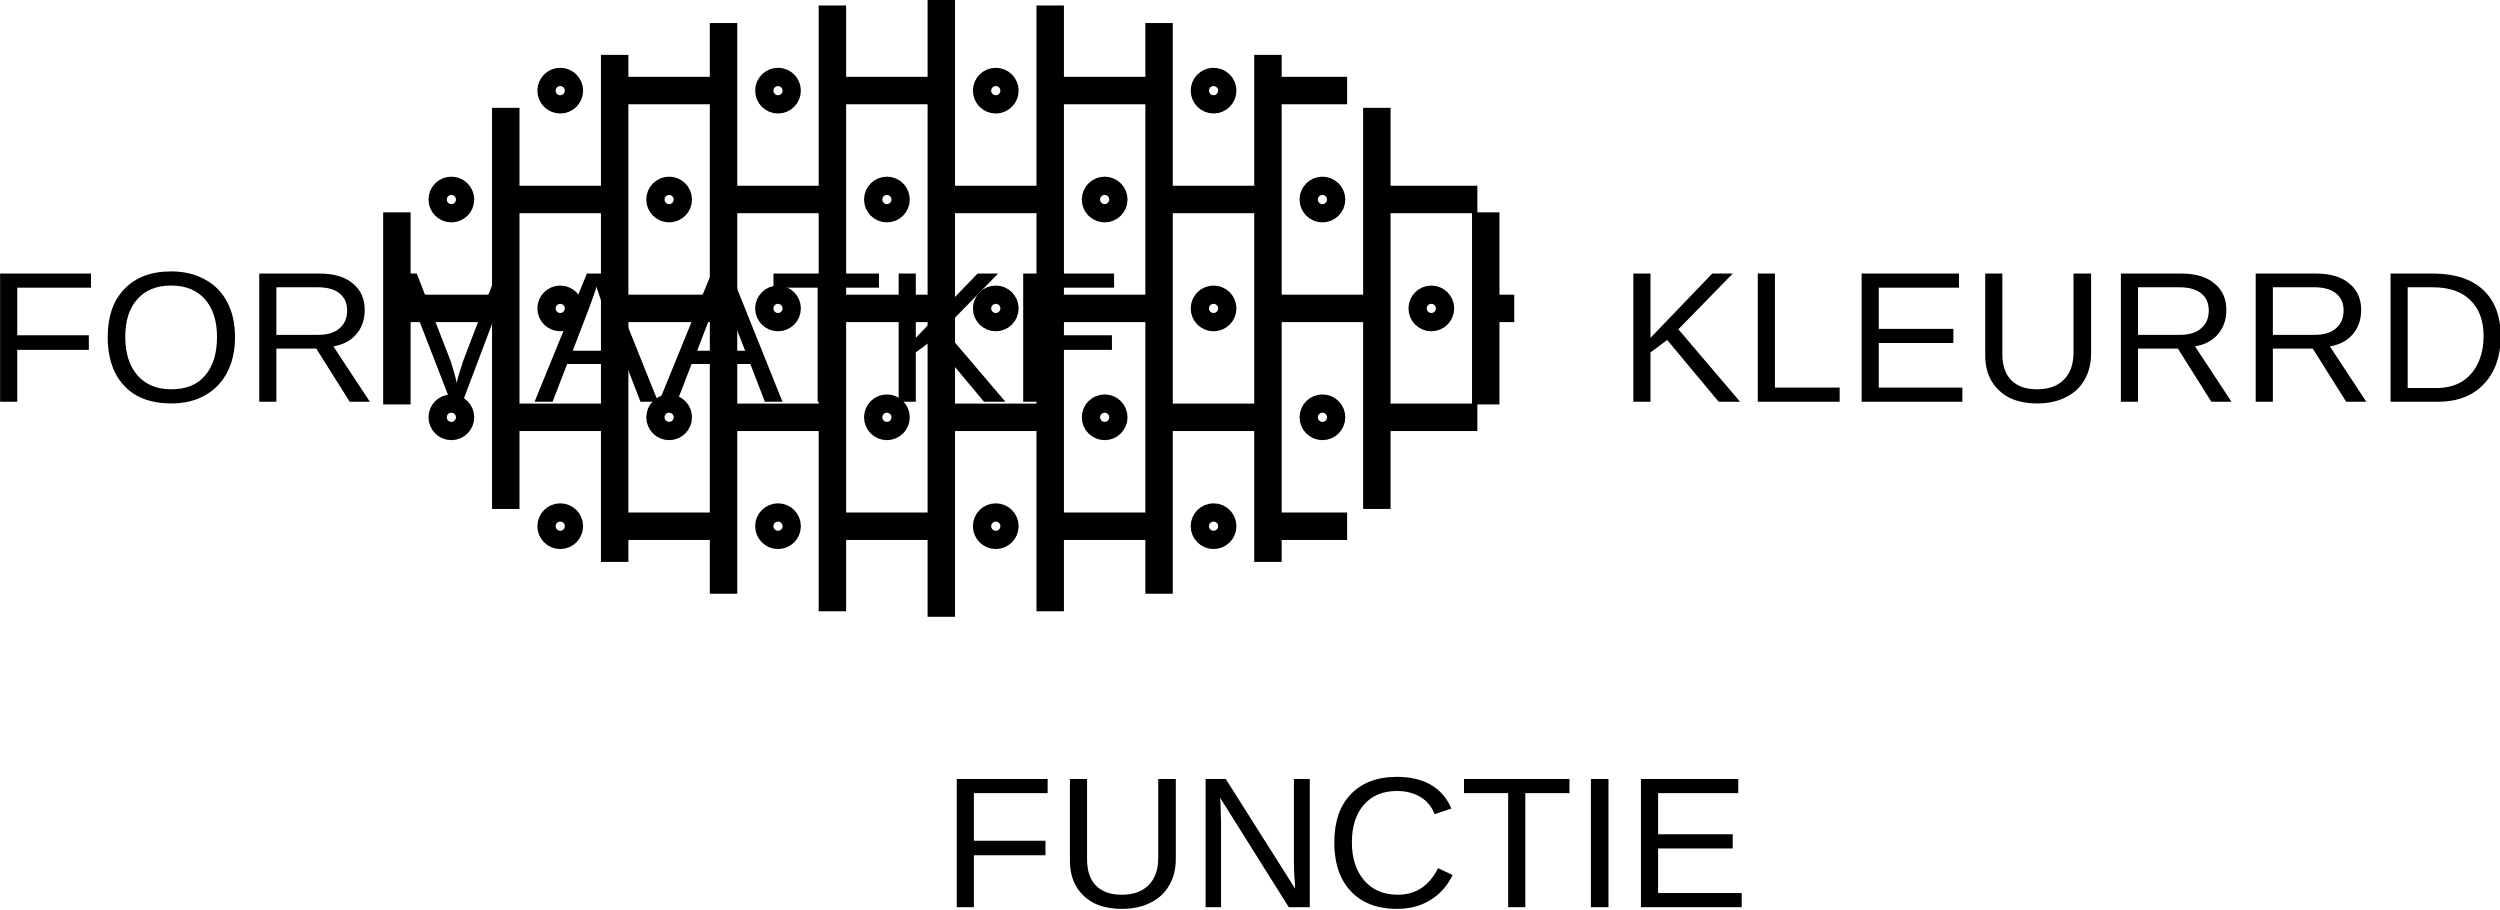
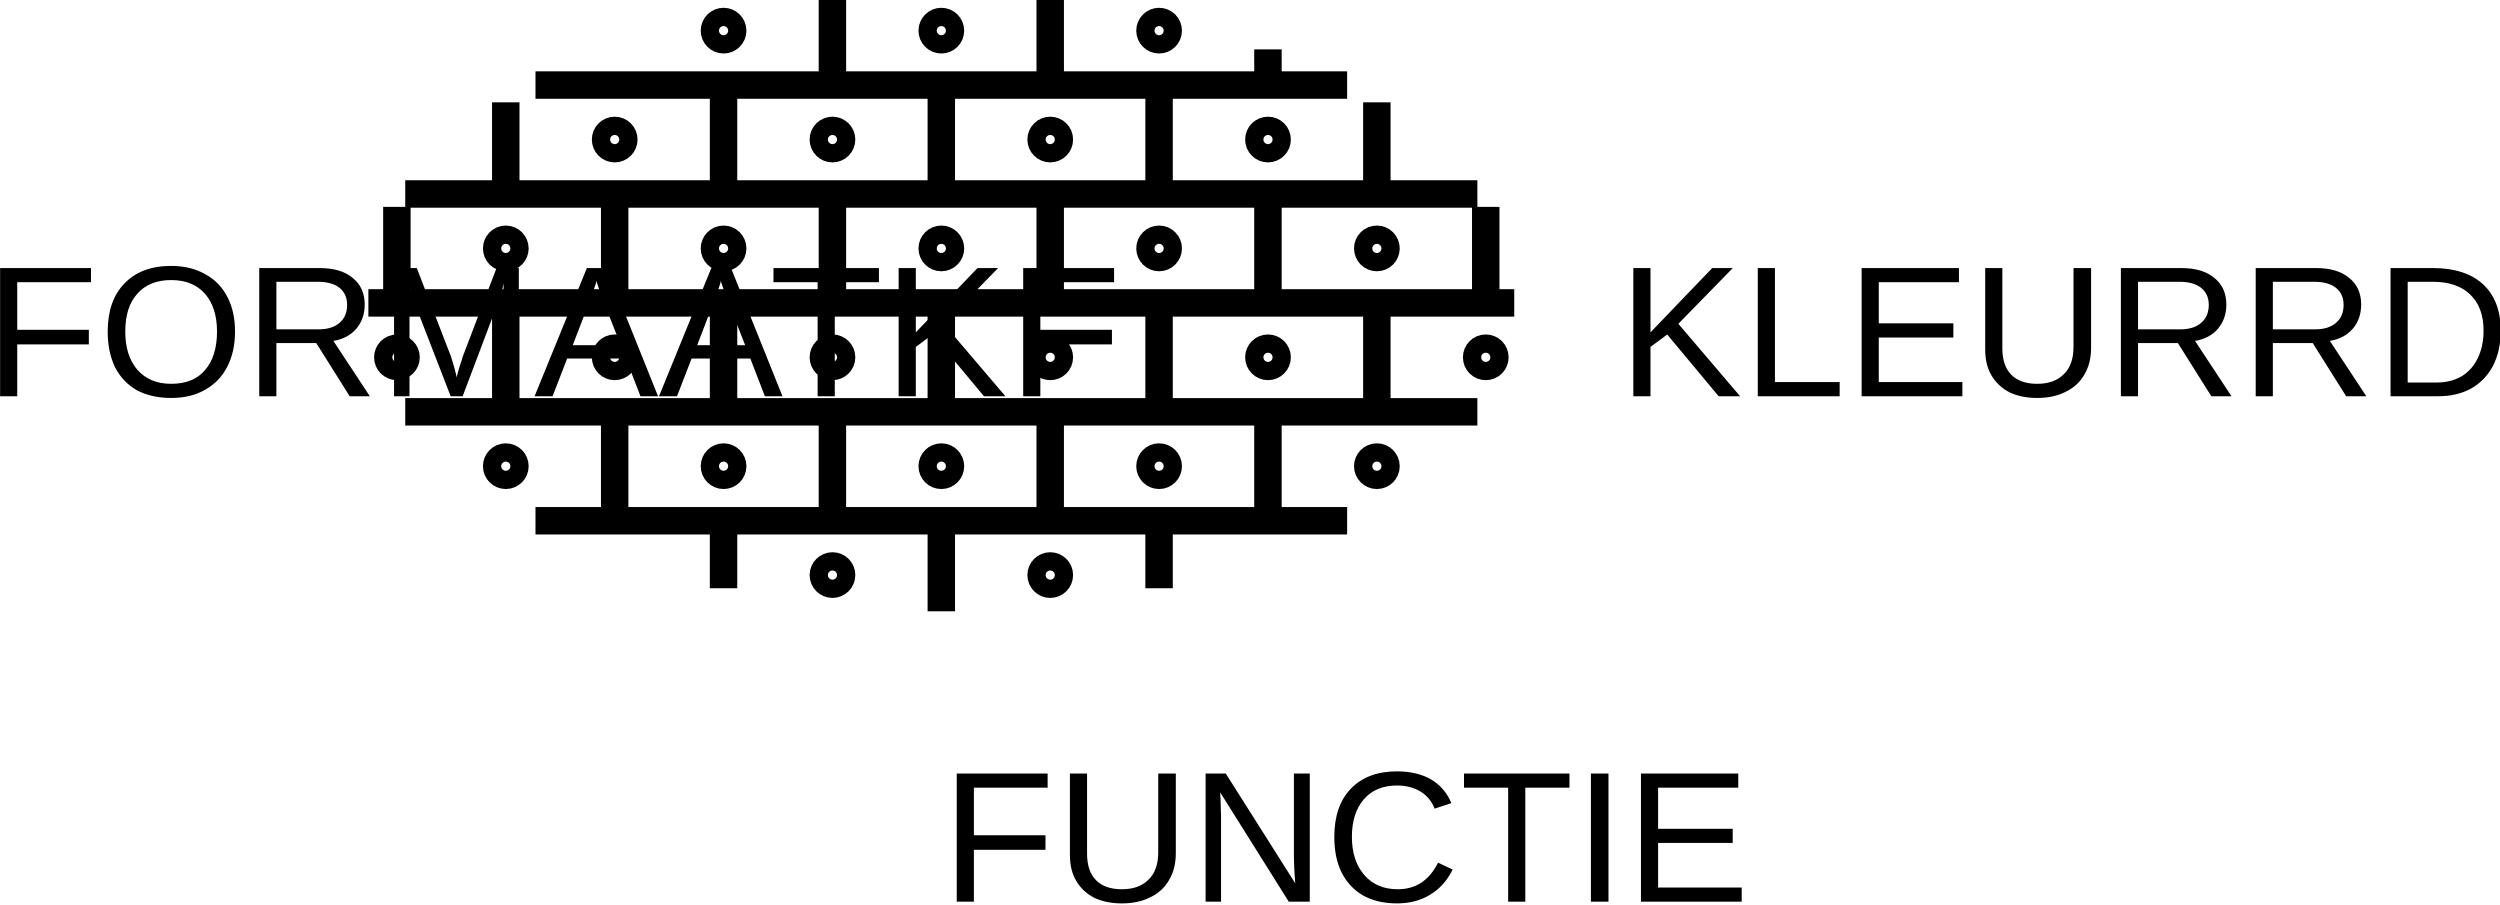
- <svg xmlns="http://www.w3.org/2000/svg" viewBox="0 0 91.118 33.149" width="91.118mm" height="33.149mm" version="1.1" id="svg64">
+ <svg xmlns="http://www.w3.org/2000/svg" viewBox="0 0 91.118 32.949" width="91.118mm" height="32.949mm" version="1.1" id="svg61">
  <defs id="defs4">
    <marker id="DistanceX" orient="auto" refX="0" refY="0" style="overflow:visible">
      <path d="M 3,-3 -3,3 M 0,-5 V 5" style="stroke:#000000;stroke-width:0.5" id="path1" />
    </marker>
    <pattern id="Hatch" patternUnits="userSpaceOnUse" width="8" height="8" x="0" y="0">
      <path d="M8 4 l-4,4" stroke="#000000" stroke-width="0.25" linecap="square" id="path2" />
      <path d="M6 2 l-4,4" stroke="#000000" stroke-width="0.25" linecap="square" id="path3" />
      <path d="M4 0 l-4,4" stroke="#000000" stroke-width="0.25" linecap="square" id="path4" />
    </pattern>
    <symbol id="*Model_Space" />
    <symbol id="*Paper_Space" />
  </defs>
-   <g id="g64" transform="translate(34.30808,-1111.28)">
-     <path style="fill:none;stroke:#000000" d="m -11.905,1114.58 h 3.968" id="path5" />
-     <path style="fill:none;stroke:#000000" d="M -3.969,1114.58 H 0" id="path6" />
-     <path style="fill:none;stroke:#000000" d="M 3.969,1114.58 H 7.937" id="path7" />
-     <path style="fill:none;stroke:#000000" d="m 11.905,1114.58 h 2.886" id="path8" />
-     <path style="fill:none;stroke:#000000" d="m -15.874,1118.55 h 3.969" id="path9" />
-     <path style="fill:none;stroke:#000000" d="M -7.937,1118.55 H -3.969" id="path10" />
-     <path style="fill:none;stroke:#000000" d="M 0,1118.55 H 3.969" id="path11" />
-     <path style="fill:none;stroke:#000000" d="M 7.937,1118.55 H 11.905" id="path12" />
-     <path style="fill:none;stroke:#000000" d="m 15.874,1118.55 h 3.664" id="path13" />
-     <path style="fill:none;stroke:#000000" d="m -19.843,1122.52 h 3.969" id="path14" />
-     <path style="fill:none;stroke:#000000" d="m -11.905,1122.52 h 3.968" id="path15" />
-     <path style="fill:none;stroke:#000000" d="M -3.969,1122.52 H 0" id="path16" />
-     <path style="fill:none;stroke:#000000" d="M 3.969,1122.52 H 7.937" id="path17" />
-     <path style="fill:none;stroke:#000000" d="M 11.905,1122.52 H 15.874" id="path18" />
-     <path style="fill:none;stroke:#000000" d="m 19.843,1122.52 h 1.039" id="path19" />
-     <path style="fill:none;stroke:#000000" d="m -15.874,1126.49 h 3.969" id="path20" />
-     <path style="fill:none;stroke:#000000" d="M -7.937,1126.49 H -3.969" id="path21" />
-     <path style="fill:none;stroke:#000000" d="M 0,1126.49 H 3.969" id="path22" />
-     <path style="fill:none;stroke:#000000" d="M 7.937,1126.49 H 11.905" id="path23" />
-     <path style="fill:none;stroke:#000000" d="m 15.874,1126.49 h 3.664" id="path24" />
-     <path style="fill:none;stroke:#000000" d="m -11.905,1130.46 h 3.968" id="path25" />
-     <path style="fill:none;stroke:#000000" d="M -3.969,1130.46 H 0" id="path26" />
-     <path style="fill:none;stroke:#000000" d="M 3.969,1130.46 H 7.937" id="path27" />
-     <path style="fill:none;stroke:#000000" d="m 11.905,1130.46 h 2.886" id="path28" />
-     <path style="fill:none;stroke:#000000" d="m -19.843,1126.02 v -7" id="path29" />
-     <path style="fill:none;stroke:#000000" d="m -15.874,1129.83 v -14.62" id="path30" />
-     <path style="fill:none;stroke:#000000" d="m -11.905,1131.76 v -18.48" id="path31" />
-     <path style="fill:none;stroke:#000000" d="m -7.937,1132.92 v -20.8" id="path32" />
-     <path style="fill:none;stroke:#000000" d="m -3.969,1133.56 v -22.08" id="path33" />
-     <path style="fill:none;stroke:#000000" d="m 0,1133.76 v -22.48" id="path34" />
-     <path style="fill:none;stroke:#000000" d="m 3.969,1133.56 v -22.08" id="path35" />
-     <path style="fill:none;stroke:#000000" d="m 7.937,1132.92 v -20.8" id="path36" />
-     <path style="fill:none;stroke:#000000" d="m 11.905,1131.76 v -18.48" id="path37" />
-     <path style="fill:none;stroke:#000000" d="m 15.874,1129.83 v -14.62" id="path38" />
-     <path style="fill:none;stroke:#000000" d="m 19.843,1126.02 v -7" id="path39" />
-     <path d="m -9.587,1118.552 a 0.333,0.333 0 0 0 -0.666,0 0.333,0.333 0 0 0 0.666,0 z" style="fill:none;stroke:#000000" id="path40" />
-     <path d="m -9.587,1126.489 a 0.333,0.333 0 0 0 -0.666,0 0.333,0.333 0 0 0 0.666,0 z" style="fill:none;stroke:#000000" id="path41" />
-     <path d="m -5.619,1130.458 a 0.333,0.333 0 0 0 -0.666,0 0.333,0.333 0 0 0 0.666,0 z" style="fill:none;stroke:#000000" id="path42" />
-     <path d="m -1.65,1118.552 a 0.333,0.333 0 0 0 -0.666,0 0.333,0.333 0 0 0 0.666,0 z" style="fill:none;stroke:#000000" id="path43" />
-     <path d="m 2.318,1122.521 a 0.333,0.333 0 0 0 -0.666,0 0.333,0.333 0 0 0 0.666,0 z" style="fill:none;stroke:#000000" id="path44" />
-     <path d="m 6.287,1118.552 a 0.333,0.333 0 0 0 -0.666,0 0.333,0.333 0 0 0 0.666,0 z" style="fill:none;stroke:#000000" id="path45" />
-     <path d="m 10.256,1122.521 a 0.333,0.333 0 0 0 -0.666,0 0.333,0.333 0 0 0 0.666,0 z" style="fill:none;stroke:#000000" id="path46" />
-     <path d="m 14.224,1126.489 a 0.333,0.333 0 0 0 -0.666,0 0.333,0.333 0 0 0 0.666,0 z" style="fill:none;stroke:#000000" id="path47" />
-     <path d="m 6.287,1126.489 a 0.333,0.333 0 0 0 -0.666,0 0.333,0.333 0 0 0 0.666,0 z" style="fill:none;stroke:#000000" id="path48" />
-     <path d="m 2.318,1130.458 a 0.333,0.333 0 0 0 -0.666,0 0.333,0.333 0 0 0 0.666,0 z" style="fill:none;stroke:#000000" id="path49" />
-     <path d="m 10.256,1130.458 a 0.333,0.333 0 0 0 -0.666,0 0.333,0.333 0 0 0 0.666,0 z" style="fill:none;stroke:#000000" id="path50" />
-     <path d="m -1.65,1126.489 a 0.333,0.333 0 0 0 -0.666,0 0.333,0.333 0 0 0 0.666,0 z" style="fill:none;stroke:#000000" id="path51" />
-     <path d="m -13.556,1122.521 a 0.333,0.333 0 0 0 -0.666,0 0.333,0.333 0 0 0 0.666,0 z" style="fill:none;stroke:#000000" id="path52" />
-     <path d="m -13.556,1130.458 a 0.333,0.333 0 0 0 -0.666,0 0.333,0.333 0 0 0 0.666,0 z" style="fill:none;stroke:#000000" id="path53" />
-     <path d="m -17.524,1126.489 a 0.333,0.333 0 0 0 -0.666,0 0.333,0.333 0 0 0 0.666,0 z" style="fill:none;stroke:#000000" id="path54" />
-     <path d="m -5.619,1122.521 a 0.333,0.333 0 0 0 -0.666,0 0.333,0.333 0 0 0 0.666,0 z" style="fill:none;stroke:#000000" id="path55" />
-     <path d="m -13.556,1114.584 a 0.333,0.333 0 0 0 -0.666,0 0.333,0.333 0 0 0 0.666,0 z" style="fill:none;stroke:#000000" id="path56" />
-     <path d="m -17.524,1118.552 a 0.333,0.333 0 0 0 -0.666,0 0.333,0.333 0 0 0 0.666,0 z" style="fill:none;stroke:#000000" id="path57" />
-     <path d="m 10.256,1114.584 a 0.333,0.333 0 0 0 -0.666,0 0.333,0.333 0 0 0 0.666,0 z" style="fill:none;stroke:#000000" id="path58" />
-     <path d="m 2.318,1114.584 a 0.333,0.333 0 0 0 -0.666,0 0.333,0.333 0 0 0 0.666,0 z" style="fill:none;stroke:#000000" id="path59" />
-     <path d="m 14.224,1118.552 a 0.333,0.333 0 0 0 -0.666,0 0.333,0.333 0 0 0 0.666,0 z" style="fill:none;stroke:#000000" id="path60" />
-     <path d="m 18.193,1122.521 a 0.333,0.333 0 0 0 -0.666,0 0.333,0.333 0 0 0 0.666,0 z" style="fill:none;stroke:#000000" id="path61" />
-     <path d="m -5.619,1114.584 a 0.333,0.333 0 0 0 -0.666,0 0.333,0.333 0 0 0 0.666,0 z" style="fill:none;stroke:#000000" id="path62" />
-     <text x="0" y="1144.346" style="font-size:6.803px;line-height:125%;font-family:Arial;text-anchor:start;fill:#000000" id="text62">
-       <tspan dx="0" dy="0" id="tspan62" x="0" y="1144.346">FUNCTIE</tspan>
+   <g id="g61" transform="translate(34.30808,-1111.48)">
+     <text x="0" y="1144.346" style="font-size:6.803px;line-height:125%;font-family:Arial;text-anchor:start;fill:#000000" id="text4">
+       <tspan dx="0" dy="0" id="tspan4" x="0" y="1144.346">FUNCTIE</tspan>
    </text>
-     <text x="-34.866" y="1125.921" style="font-size:6.803px;line-height:125%;font-family:Arial;text-anchor:start;fill:#000000" id="text63">
-       <tspan dx="0" dy="0" id="tspan63" x="-34.866" y="1125.921">FORMAATKF</tspan>
+     <text x="-34.866" y="1125.921" style="font-size:6.803px;line-height:125%;font-family:Arial;text-anchor:start;fill:#000000" id="text5">
+       <tspan dx="0" dy="0" id="tspan5" x="-34.866" y="1125.921">FORMAATKF</tspan>
    </text>
-     <text x="24.661" y="1125.921" style="font-size:6.803px;line-height:125%;font-family:Arial;text-anchor:start;fill:#000000" id="text64">
-       <tspan dx="0" dy="0" id="tspan64" x="24.661" y="1125.921">KLEURRD</tspan>
+     <text x="24.661" y="1125.921" style="font-size:6.803px;line-height:125%;font-family:Arial;text-anchor:start;fill:#000000" id="text6">
+       <tspan dx="0" dy="0" id="tspan6" x="24.661" y="1125.921">KLEURRD</tspan>
    </text>
+     <path style="fill:none;stroke:#000000" d="m -7.937,1132.92 v -2.46" id="path6" />
+     <path style="fill:none;stroke:#000000" d="m -7.937,1126.49 v -3.97" id="path7" />
+     <path style="fill:none;stroke:#000000" d="m -7.937,1118.55 v -3.97" id="path8" />
+     <path style="fill:none;stroke:#000000" d="m -3.969,1130.46 v -3.97" id="path9" />
+     <path style="fill:none;stroke:#000000" d="m -3.969,1122.52 v -3.97" id="path10" />
+     <path style="fill:none;stroke:#000000" d="m -3.969,1114.58 v -3.1" id="path11" />
+     <path style="fill:none;stroke:#000000" d="m 0,1133.76 v -3.3" id="path12" />
+     <path style="fill:none;stroke:#000000" d="m 0,1126.49 v -3.97" id="path13" />
+     <path style="fill:none;stroke:#000000" d="m 0,1118.55 v -3.97" id="path14" />
+     <path style="fill:none;stroke:#000000" d="m 3.969,1130.46 v -3.97" id="path15" />
+     <path style="fill:none;stroke:#000000" d="m 3.969,1122.52 v -3.97" id="path16" />
+     <path style="fill:none;stroke:#000000" d="m 3.969,1114.58 v -3.1" id="path17" />
+     <path style="fill:none;stroke:#000000" d="m 7.937,1132.92 v -2.46" id="path18" />
+     <path style="fill:none;stroke:#000000" d="m 7.937,1126.49 v -3.97" id="path19" />
+     <path style="fill:none;stroke:#000000" d="m 7.937,1118.55 v -3.97" id="path20" />
+     <path style="fill:none;stroke:#000000" d="M 14.791,1130.46 H -14.791" id="path21" />
+     <path style="fill:none;stroke:#000000" d="M 19.538,1126.49 H -19.538" id="path22" />
+     <path style="fill:none;stroke:#000000" d="M 20.882,1122.52 H -20.882" id="path23" />
+     <path style="fill:none;stroke:#000000" d="M 19.538,1118.55 H -19.538" id="path24" />
+     <path style="fill:none;stroke:#000000" d="M 14.791,1114.58 H -14.791" id="path25" />
+     <path d="m -3.634,1132.44 a 0.333,0.333 0 0 0 -0.666,0 0.333,0.333 0 0 0 0.666,0 z" style="fill:none;stroke:#000000" id="path26" />
+     <path d="m 4.303,1132.44 a 0.333,0.333 0 0 0 -0.666,0 0.333,0.333 0 0 0 0.666,0 z" style="fill:none;stroke:#000000" id="path27" />
+     <path d="m -3.634,1124.503 a 0.333,0.333 0 0 0 -0.666,0 0.333,0.333 0 0 0 0.666,0 z" style="fill:none;stroke:#000000" id="path28" />
+     <path d="m 0.334,1120.534 a 0.333,0.333 0 0 0 -0.666,0 0.333,0.333 0 0 0 0.666,0 z" style="fill:none;stroke:#000000" id="path29" />
+     <path d="m -3.634,1116.566 a 0.333,0.333 0 0 0 -0.666,0 0.333,0.333 0 0 0 0.666,0 z" style="fill:none;stroke:#000000" id="path30" />
+     <path d="m 0.334,1112.597 a 0.333,0.333 0 0 0 -0.666,0 0.333,0.333 0 0 0 0.666,0 z" style="fill:none;stroke:#000000" id="path31" />
+     <path d="m 4.303,1116.566 a 0.333,0.333 0 0 0 -0.666,0 0.333,0.333 0 0 0 0.666,0 z" style="fill:none;stroke:#000000" id="path32" />
+     <path d="m 8.271,1112.597 a 0.333,0.333 0 0 0 -0.666,0 0.333,0.333 0 0 0 0.666,0 z" style="fill:none;stroke:#000000" id="path33" />
+     <path d="m 4.303,1124.503 a 0.333,0.333 0 0 0 -0.666,0 0.333,0.333 0 0 0 0.666,0 z" style="fill:none;stroke:#000000" id="path34" />
+     <path d="m 0.334,1128.471 a 0.333,0.333 0 0 0 -0.666,0 0.333,0.333 0 0 0 0.666,0 z" style="fill:none;stroke:#000000" id="path35" />
+     <path d="m -7.603,1112.597 a 0.333,0.333 0 0 0 -0.666,0 0.333,0.333 0 0 0 0.666,0 z" style="fill:none;stroke:#000000" id="path36" />
+     <path style="fill:none;stroke:#000000" d="m 11.905,1130.46 v -3.97" id="path37" />
+     <path d="m 8.271,1128.471 a 0.333,0.333 0 0 0 -0.666,0 0.333,0.333 0 0 0 0.666,0 z" style="fill:none;stroke:#000000" id="path38" />
+     <path style="fill:none;stroke:#000000" d="m 15.874,1126.49 v -3.97" id="path39" />
+     <path d="m 12.24,1124.503 a 0.333,0.333 0 0 0 -0.666,0 0.333,0.333 0 0 0 0.666,0 z" style="fill:none;stroke:#000000" id="path40" />
+     <path style="fill:none;stroke:#000000" d="m 11.905,1122.52 v -3.97" id="path41" />
+     <path d="m 8.271,1120.534 a 0.333,0.333 0 0 0 -0.666,0 0.333,0.333 0 0 0 0.666,0 z" style="fill:none;stroke:#000000" id="path42" />
+     <path style="fill:none;stroke:#000000" d="m 15.874,1118.55 v -3.34" id="path43" />
+     <path d="m 12.24,1116.566 a 0.333,0.333 0 0 0 -0.666,0 0.333,0.333 0 0 0 0.666,0 z" style="fill:none;stroke:#000000" id="path44" />
+     <path style="fill:none;stroke:#000000" d="m 19.843,1122.52 v -3.5" id="path45" />
+     <path d="m 16.208,1120.534 a 0.333,0.333 0 0 0 -0.666,0 0.333,0.333 0 0 0 0.666,0 z" style="fill:none;stroke:#000000" id="path46" />
+     <path d="m 20.177,1124.503 a 0.333,0.333 0 0 0 -0.666,0 0.333,0.333 0 0 0 0.666,0 z" style="fill:none;stroke:#000000" id="path47" />
+     <path d="m 16.208,1128.471 a 0.333,0.333 0 0 0 -0.666,0 0.333,0.333 0 0 0 0.666,0 z" style="fill:none;stroke:#000000" id="path48" />
+     <path style="fill:none;stroke:#000000" d="m 11.905,1114.58 v -1.3" id="path49" />
+     <path style="fill:none;stroke:#000000" d="m -11.905,1130.46 v -3.97" id="path50" />
+     <path d="m -7.603,1128.471 a 0.333,0.333 0 0 0 -0.666,0 0.333,0.333 0 0 0 0.666,0 z" style="fill:none;stroke:#000000" id="path51" />
+     <path style="fill:none;stroke:#000000" d="m -15.874,1126.49 v -3.97" id="path52" />
+     <path d="m -11.571,1124.503 a 0.333,0.333 0 0 0 -0.666,0 0.333,0.333 0 0 0 0.666,0 z" style="fill:none;stroke:#000000" id="path53" />
+     <path d="m -15.54,1128.471 a 0.333,0.333 0 0 0 -0.666,0 0.333,0.333 0 0 0 0.666,0 z" style="fill:none;stroke:#000000" id="path54" />
+     <path d="m -19.508,1124.503 a 0.333,0.333 0 0 0 -0.666,0 0.333,0.333 0 0 0 0.666,0 z" style="fill:none;stroke:#000000" id="path55" />
+     <path style="fill:none;stroke:#000000" d="m -11.905,1122.52 v -3.97" id="path56" />
+     <path d="m -7.603,1120.534 a 0.333,0.333 0 0 0 -0.666,0 0.333,0.333 0 0 0 0.666,0 z" style="fill:none;stroke:#000000" id="path57" />
+     <path style="fill:none;stroke:#000000" d="m -19.843,1122.52 v -3.5" id="path58" />
+     <path d="m -15.54,1120.534 a 0.333,0.333 0 0 0 -0.666,0 0.333,0.333 0 0 0 0.666,0 z" style="fill:none;stroke:#000000" id="path59" />
+     <path style="fill:none;stroke:#000000" d="m -15.874,1118.55 v -3.34" id="path60" />
+     <path d="m -11.571,1116.566 a 0.333,0.333 0 0 0 -0.666,0 0.333,0.333 0 0 0 0.666,0 z" style="fill:none;stroke:#000000" id="path61" />
  </g>
</svg>
